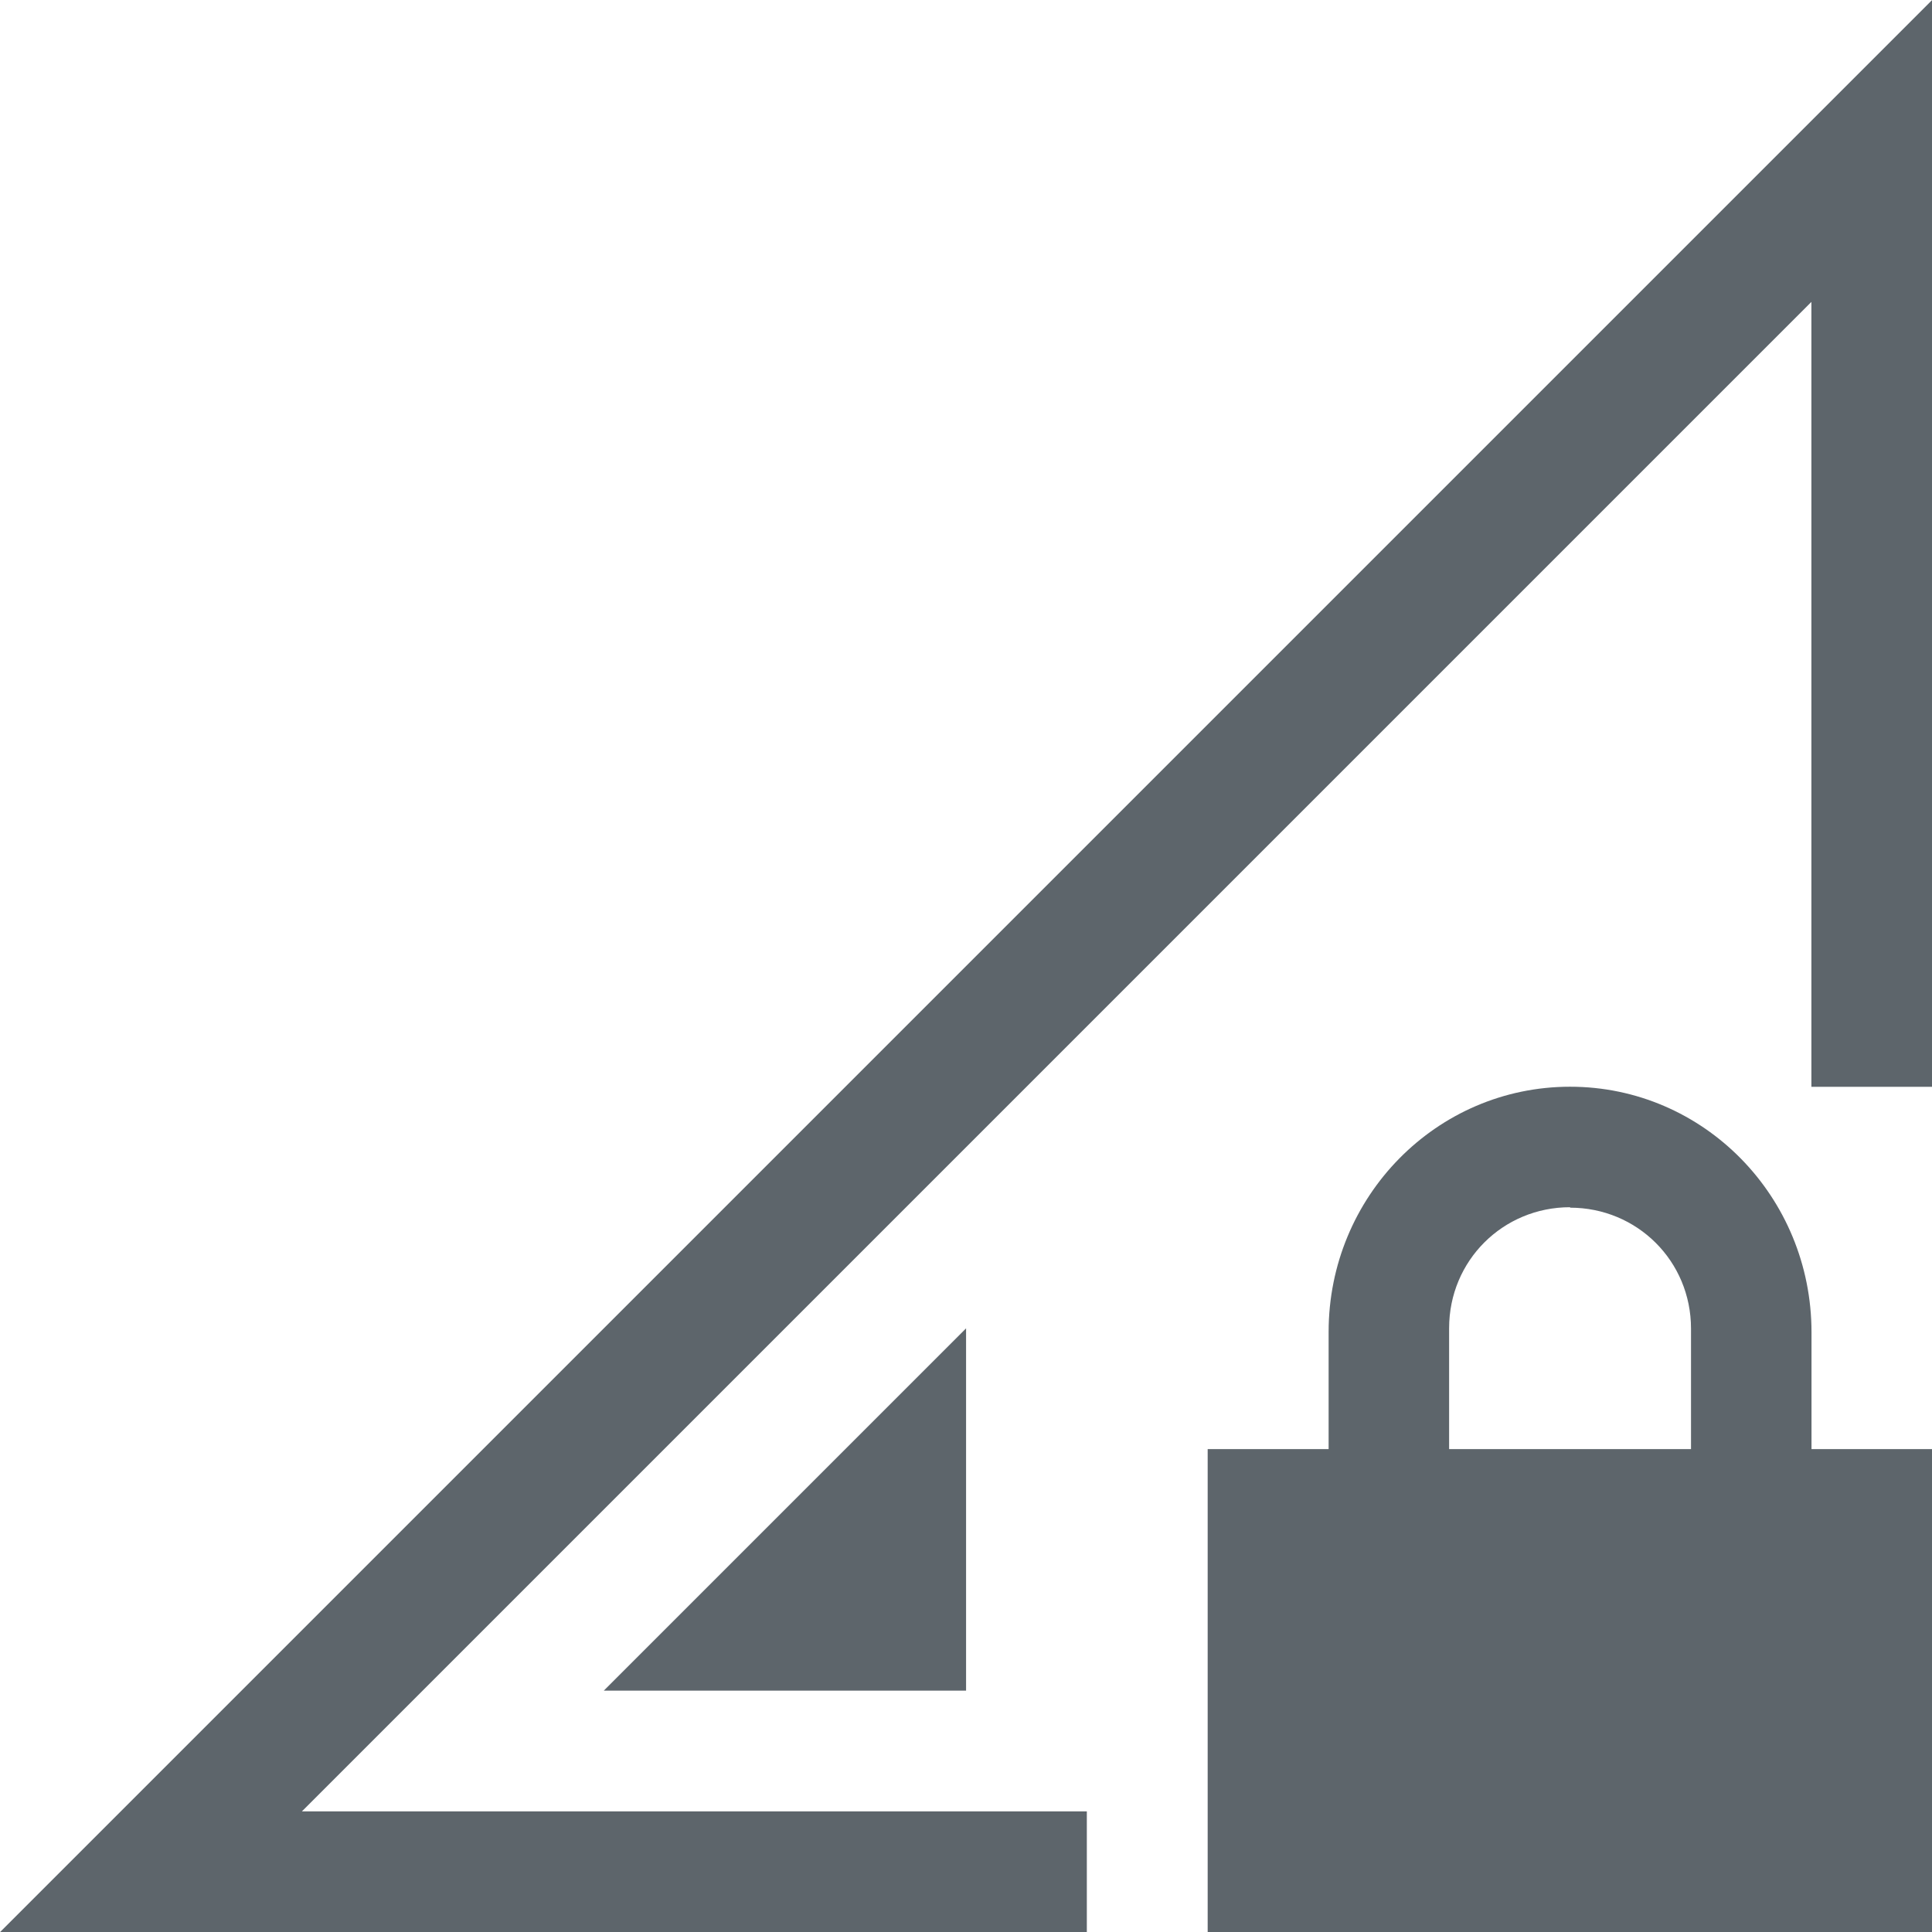
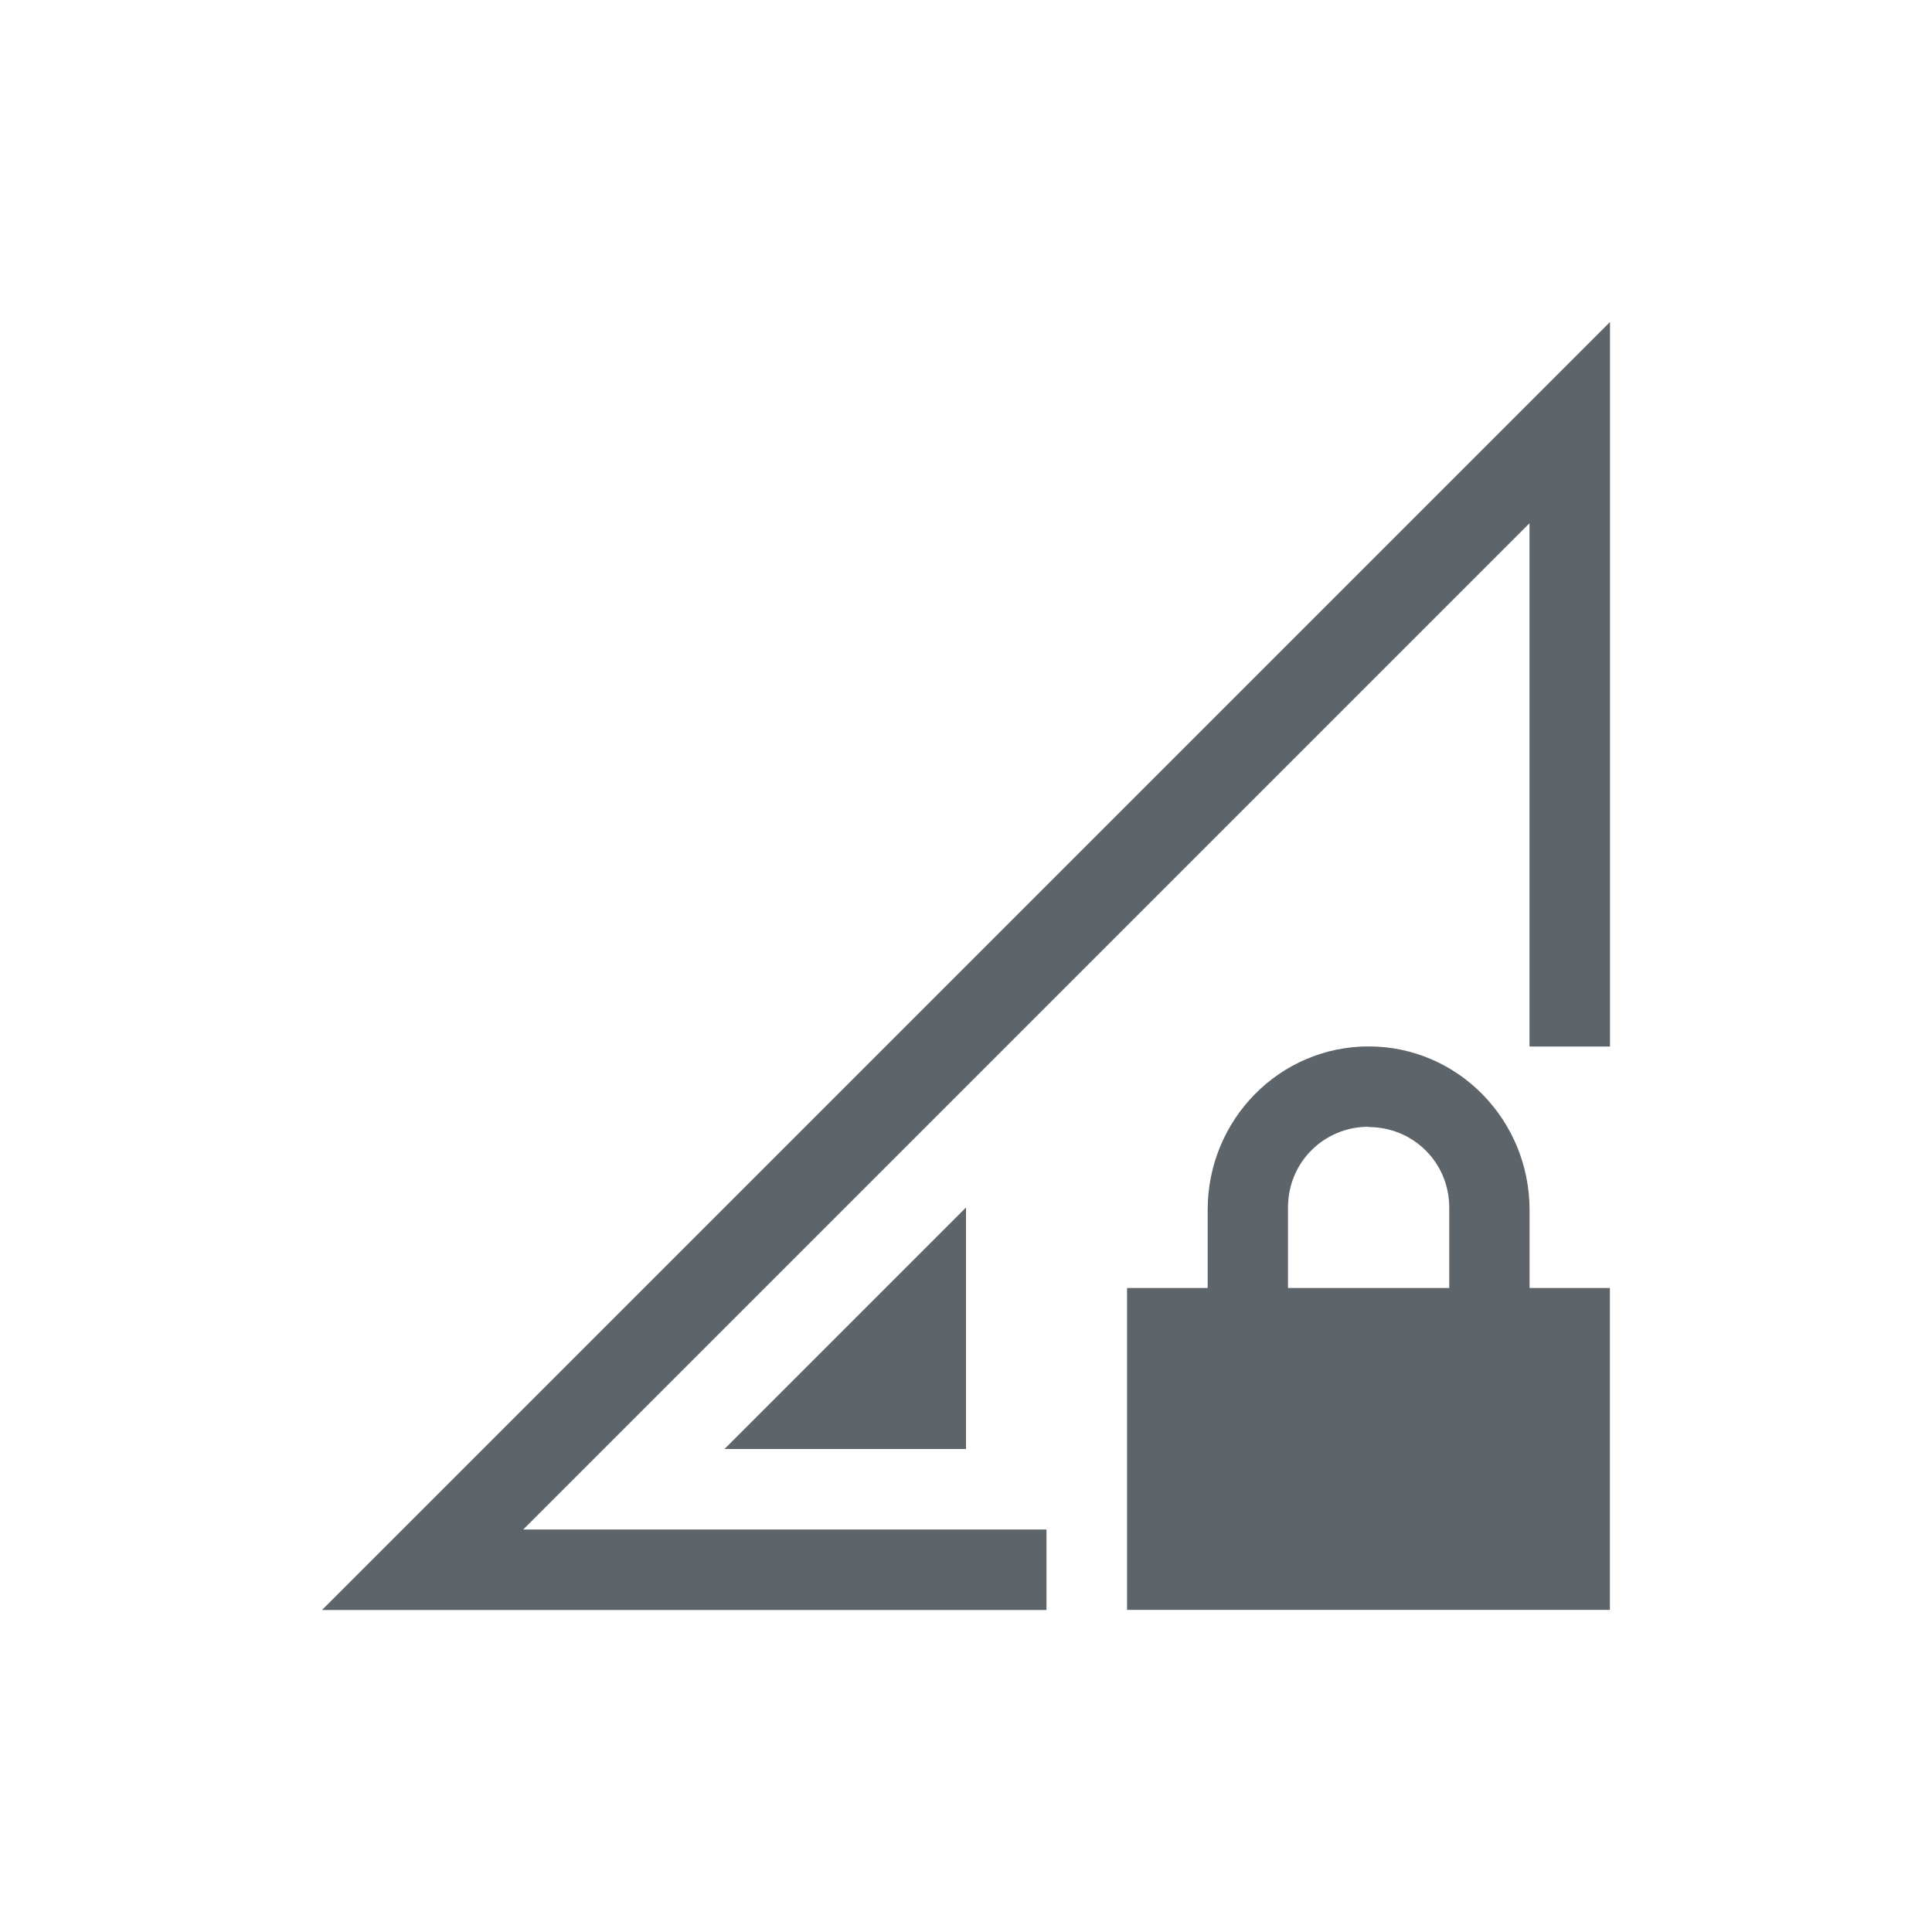
- <svg xmlns="http://www.w3.org/2000/svg" width="16" height="16" viewBox="0 0 4.233 4.233" version="1.1" id="svg5">
+ <svg xmlns="http://www.w3.org/2000/svg" width="24" height="24" viewBox="0 0 6.35 6.35" version="1.1" id="svg5">
  <defs id="defs2" />
-   <g id="g2412" style="fill:#5d656b;fill-opacity:1">
+   <g id="g2412" style="fill:#5d656b;fill-opacity:1" transform="translate(1.058333,1.058333)">
    <path id="path1144" style="color:#000000;fill:#5d656b;fill-opacity:1;stroke:none;stroke-width:0.626;-inkscape-stroke:none" d="M 8,11 5,14 H 8 Z" transform="scale(0.2645833)" />
    <path id="path1146" style="color:#000000;fill:#5d656b;fill-opacity:1;stroke:none;stroke-width:3.78;-inkscape-stroke:none" d="M 16,0 0,16 H 9 V 15 H 2.5 L 15,2.5 v 6.5 h 1 z" transform="scale(0.2645833)" />
    <path d="m 3.44,2.381 c -0.293,0 -0.529,0.241 -0.529,0.537 V 3.175 H 2.646 V 4.233 H 4.233 V 3.175 H 3.969 V 2.919 C 3.969,2.622 3.733,2.381 3.44,2.381 Z m 0,0.265 c 0.147,0 0.265,0.117 0.265,0.265 V 3.175 H 3.175 V 2.91 c 0,-0.148 0.118,-0.265 0.265,-0.265 z" style="color:#000000;overflow:visible;fill:#5d656b;fill-opacity:1;stroke-width:0.07;marker:none" id="path1311" />
  </g>
</svg>
